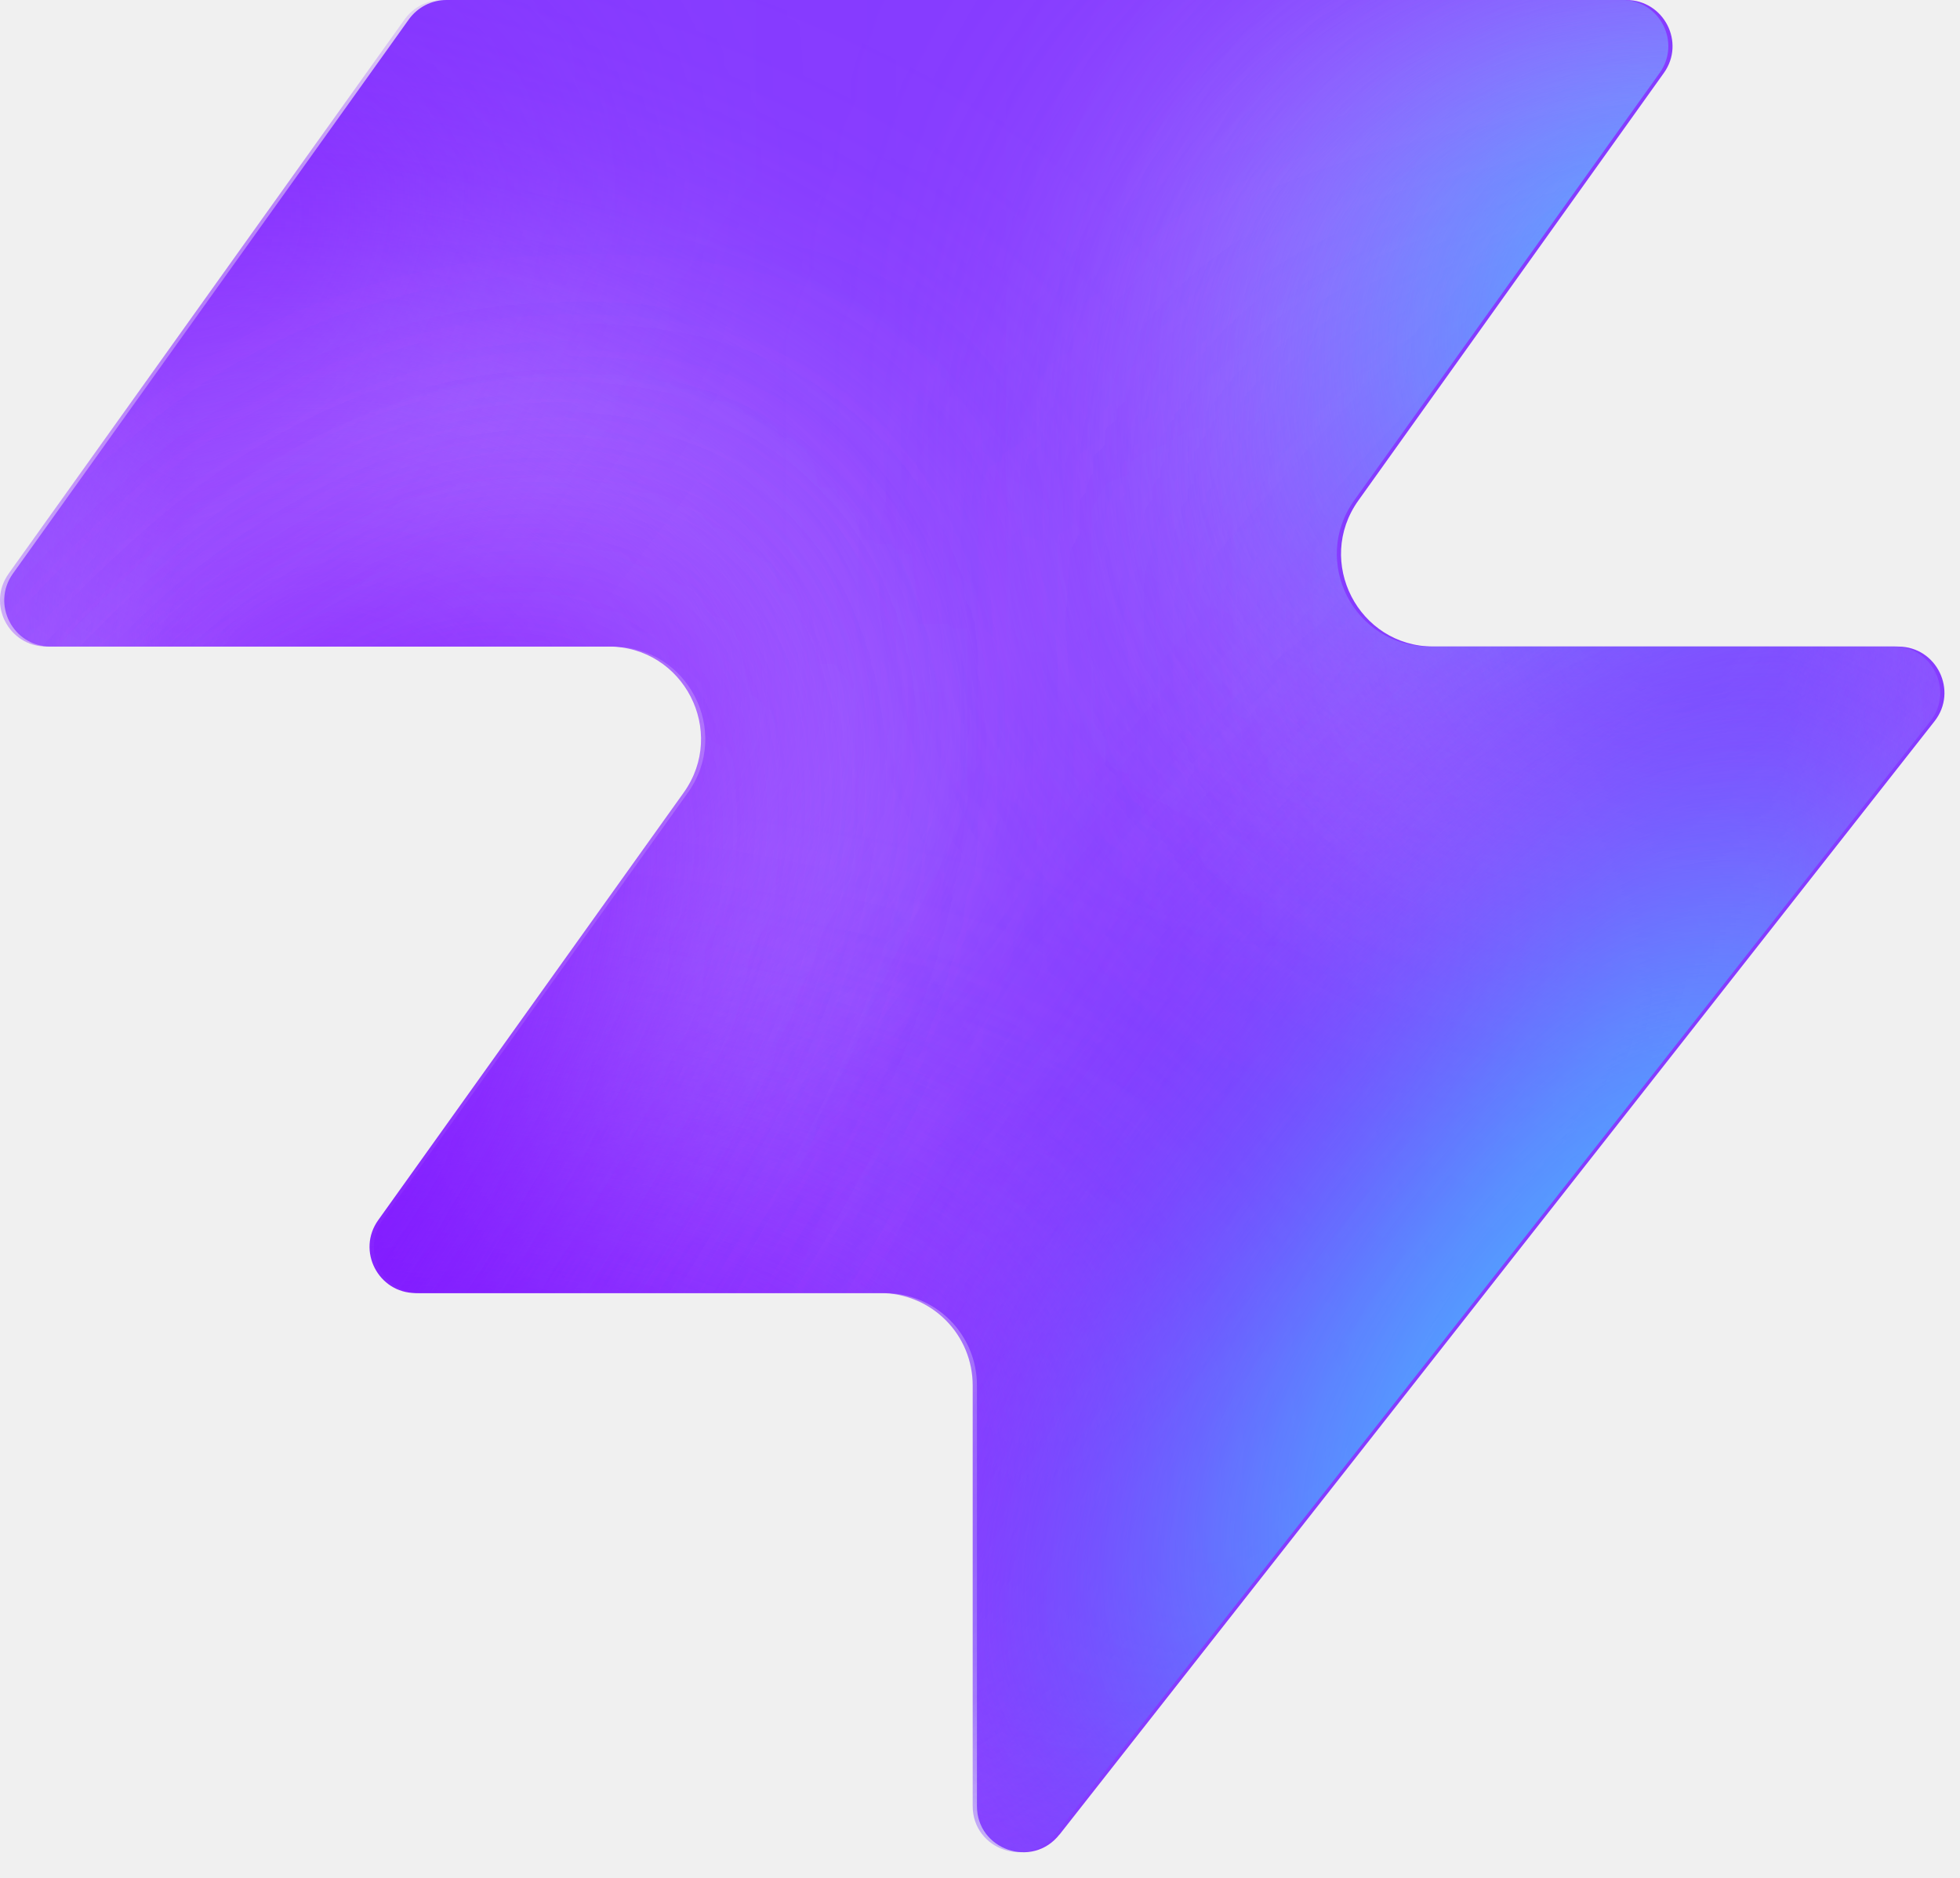
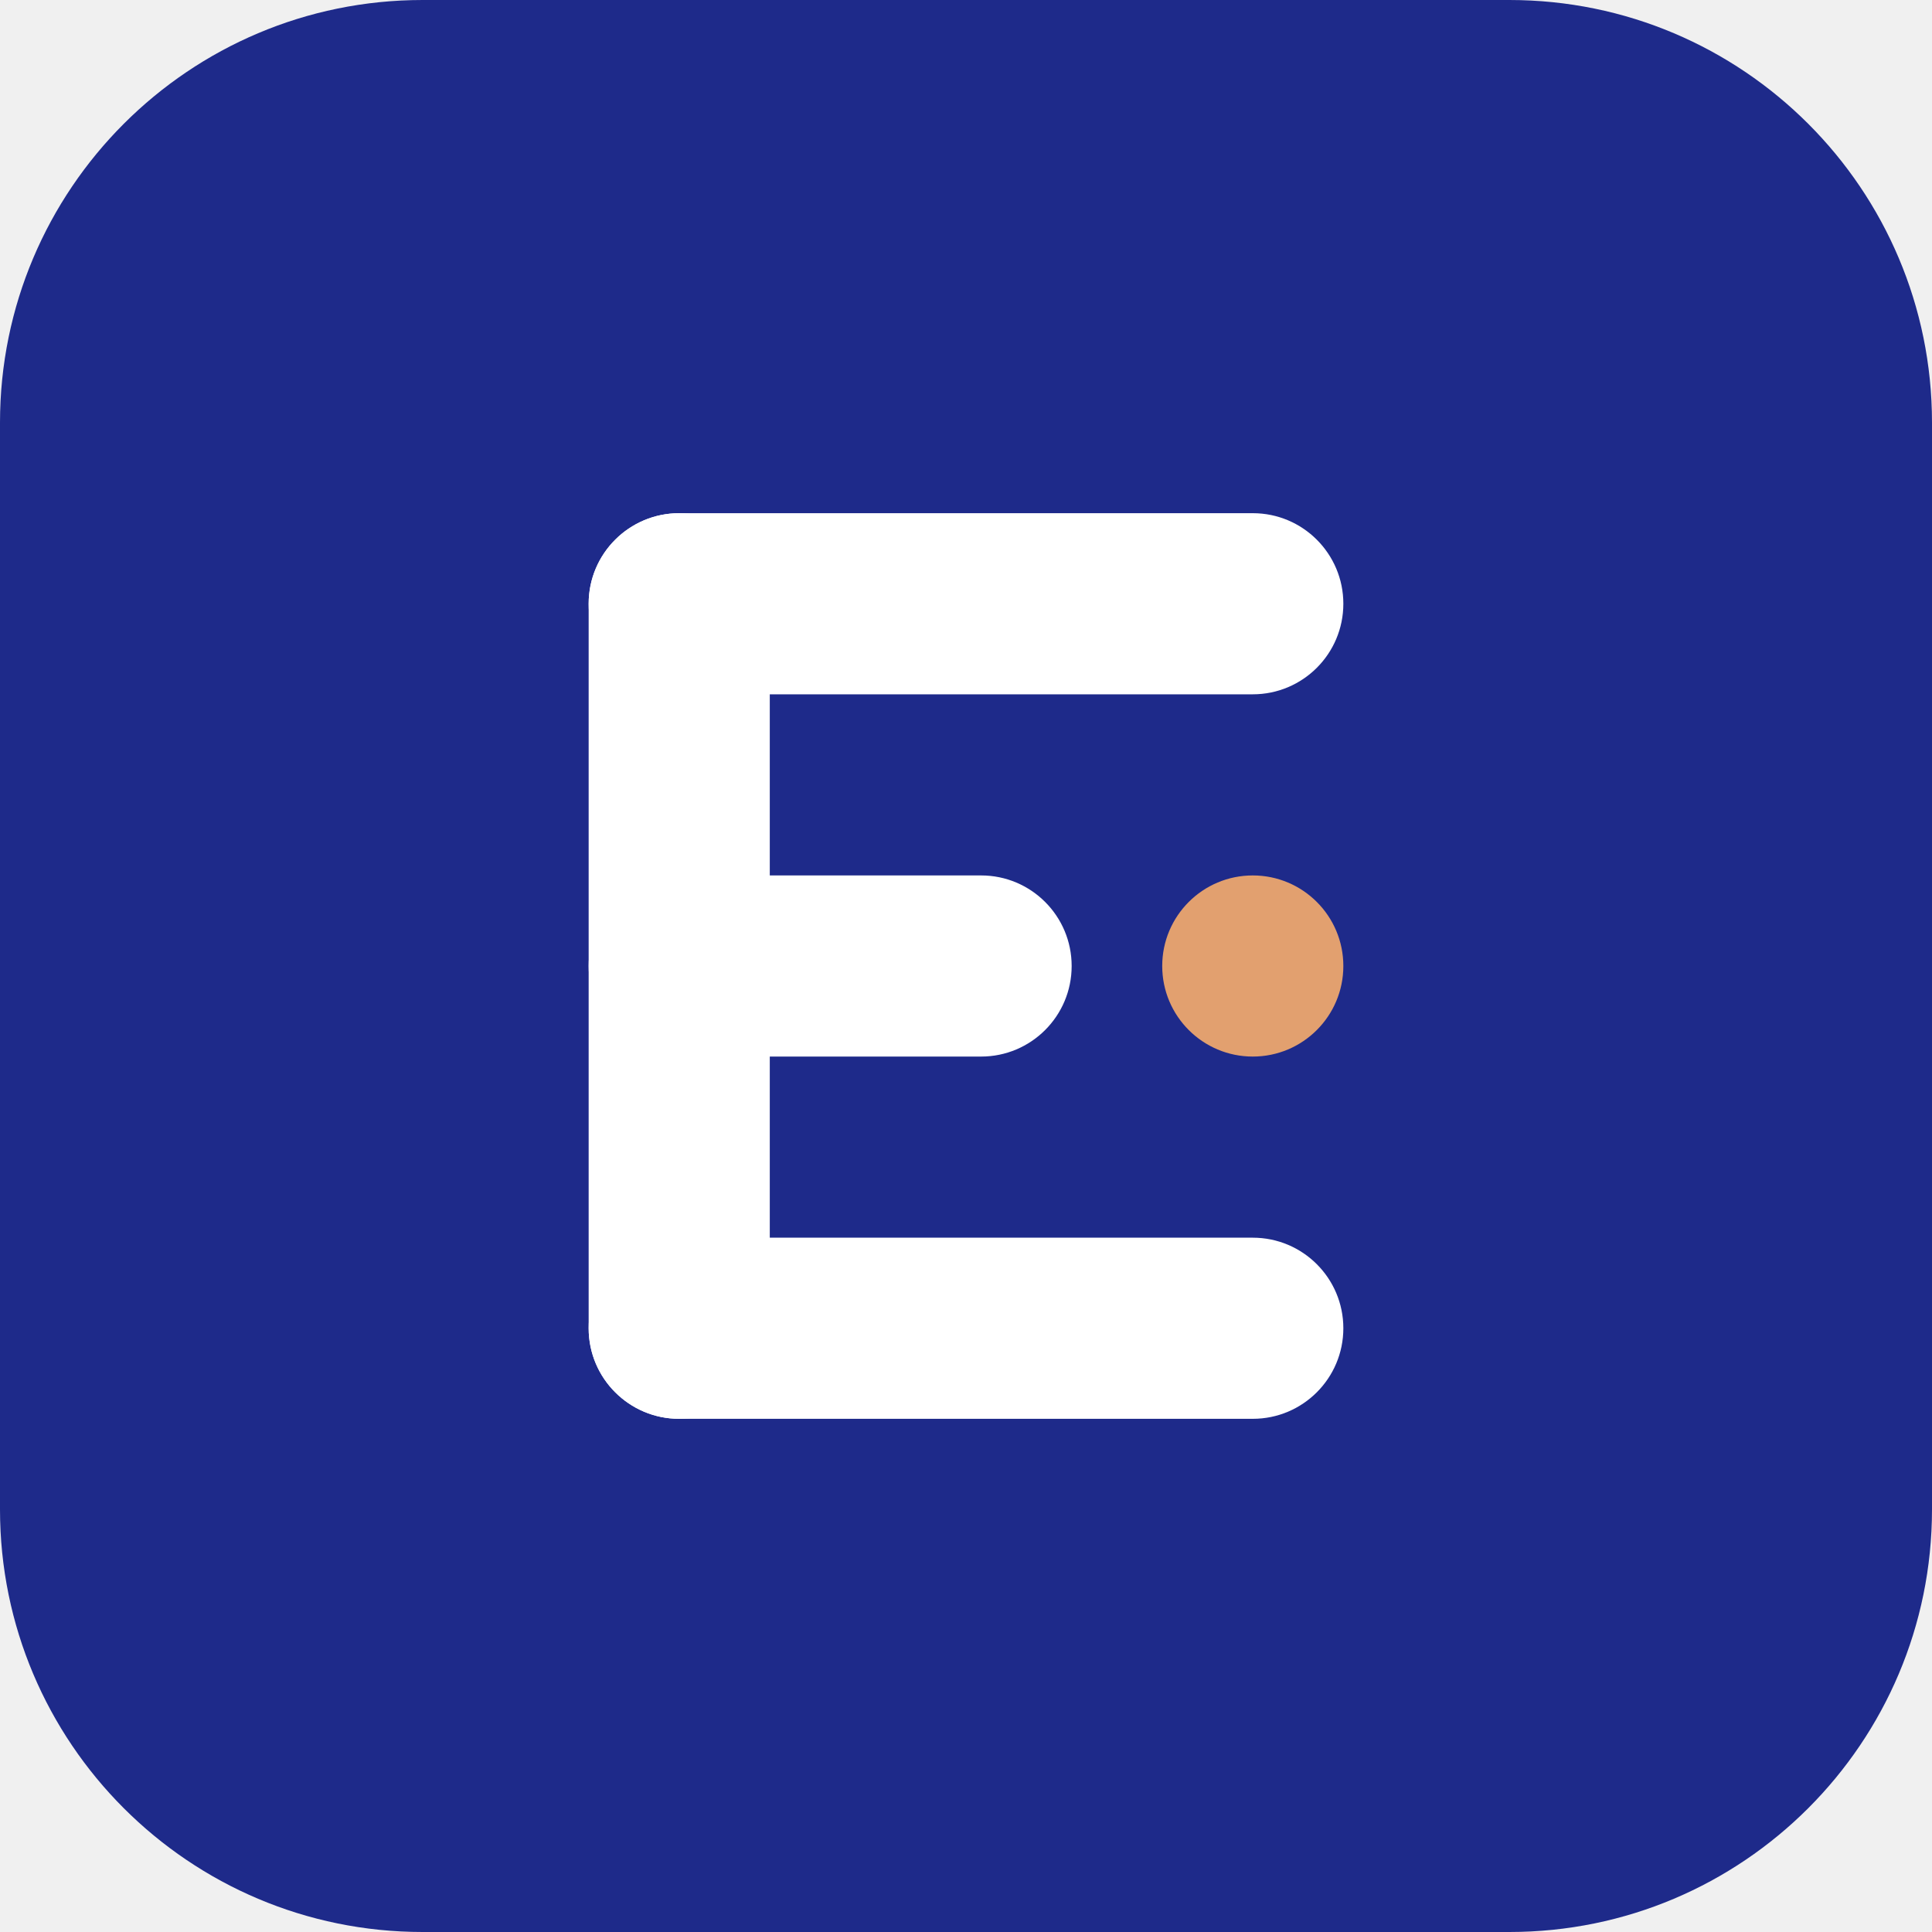
- <svg xmlns="http://www.w3.org/2000/svg" width="48" height="46" fill="none" viewBox="0 0 48 46">
-   <path fill="#863bff" d="M25.946 44.938c-.664.845-2.021.375-2.021-.698V33.937a2.26 2.26 0 0 0-2.262-2.262H10.287c-.92 0-1.456-1.04-.92-1.788l7.48-10.471c1.07-1.497 0-3.578-1.842-3.578H1.237c-.92 0-1.456-1.04-.92-1.788L10.013.474c.214-.297.556-.474.92-.474h28.894c.92 0 1.456 1.04.92 1.788l-7.48 10.471c-1.07 1.498 0 3.579 1.842 3.579h11.377c.943 0 1.473 1.088.89 1.83L25.947 44.94z" style="fill:#863bff;fill:color(display-p3 .525 .23 1);fill-opacity:1" />
-   <mask id="a" width="48" height="46" x="0" y="0" maskUnits="userSpaceOnUse" style="mask-type:alpha">
-     <path fill="#000" d="M25.842 44.938c-.664.844-2.021.375-2.021-.698V33.937a2.26 2.26 0 0 0-2.262-2.262H10.183c-.92 0-1.456-1.04-.92-1.788l7.48-10.471c1.07-1.498 0-3.579-1.842-3.579H1.133c-.92 0-1.456-1.04-.92-1.787L9.91.473c.214-.297.556-.474.92-.474h28.894c.92 0 1.456 1.04.92 1.788l-7.48 10.471c-1.07 1.498 0 3.578 1.842 3.578h11.377c.943 0 1.473 1.088.89 1.832L25.843 44.94z" style="fill:#000;fill-opacity:1" />
-   </mask>
-   <g mask="url(#a)">
-     <g filter="url(#b)">
-       <ellipse cx="5.508" cy="14.704" fill="#ede6ff" rx="5.508" ry="14.704" style="fill:#ede6ff;fill:color(display-p3 .927 .903 1);fill-opacity:1" transform="matrix(.00324 1 1 -.00324 -4.47 31.516)" />
-     </g>
-     <g filter="url(#c)">
-       <ellipse cx="10.399" cy="29.851" fill="#ede6ff" rx="10.399" ry="29.851" style="fill:#ede6ff;fill:color(display-p3 .927 .903 1);fill-opacity:1" transform="matrix(.00324 1 1 -.00324 -39.328 7.883)" />
-     </g>
-     <g filter="url(#d)">
-       <ellipse cx="5.508" cy="30.487" fill="#7e14ff" rx="5.508" ry="30.487" style="fill:#7e14ff;fill:color(display-p3 .492 .077 1);fill-opacity:1" transform="rotate(89.814 -25.913 -14.639)scale(1 -1)" />
-     </g>
-     <g filter="url(#e)">
-       <ellipse cx="5.508" cy="30.599" fill="#7e14ff" rx="5.508" ry="30.599" style="fill:#7e14ff;fill:color(display-p3 .492 .077 1);fill-opacity:1" transform="rotate(89.814 -32.644 -3.334)scale(1 -1)" />
-     </g>
-     <g filter="url(#f)">
-       <ellipse cx="5.508" cy="30.599" fill="#7e14ff" rx="5.508" ry="30.599" style="fill:#7e14ff;fill:color(display-p3 .492 .077 1);fill-opacity:1" transform="matrix(.00324 1 1 -.00324 -34.34 30.47)" />
-     </g>
-     <g filter="url(#g)">
-       <ellipse cx="14.072" cy="22.078" fill="#ede6ff" rx="14.072" ry="22.078" style="fill:#ede6ff;fill:color(display-p3 .927 .903 1);fill-opacity:1" transform="rotate(93.35 24.506 48.493)scale(-1 1)" />
-     </g>
-     <g filter="url(#h)">
-       <ellipse cx="3.47" cy="21.501" fill="#7e14ff" rx="3.47" ry="21.501" style="fill:#7e14ff;fill:color(display-p3 .492 .077 1);fill-opacity:1" transform="rotate(89.009 28.708 47.59)scale(-1 1)" />
-     </g>
-     <g filter="url(#i)">
-       <ellipse cx="3.47" cy="21.501" fill="#7e14ff" rx="3.47" ry="21.501" style="fill:#7e14ff;fill:color(display-p3 .492 .077 1);fill-opacity:1" transform="rotate(89.009 28.708 47.59)scale(-1 1)" />
-     </g>
-     <g filter="url(#j)">
-       <ellipse cx=".387" cy="8.972" fill="#7e14ff" rx="4.407" ry="29.108" style="fill:#7e14ff;fill:color(display-p3 .492 .077 1);fill-opacity:1" transform="rotate(39.51 .387 8.972)" />
-     </g>
-     <g filter="url(#k)">
-       <ellipse cx="47.523" cy="-6.092" fill="#7e14ff" rx="4.407" ry="29.108" style="fill:#7e14ff;fill:color(display-p3 .492 .077 1);fill-opacity:1" transform="rotate(37.892 47.523 -6.092)" />
-     </g>
-     <g filter="url(#l)">
-       <ellipse cx="41.412" cy="6.333" fill="#47bfff" rx="5.971" ry="9.665" style="fill:#47bfff;fill:color(display-p3 .28 .748 1);fill-opacity:1" transform="rotate(37.892 41.412 6.333)" />
-     </g>
-     <g filter="url(#m)">
-       <ellipse cx="-1.879" cy="38.332" fill="#7e14ff" rx="4.407" ry="29.108" style="fill:#7e14ff;fill:color(display-p3 .492 .077 1);fill-opacity:1" transform="rotate(37.892 -1.88 38.332)" />
-     </g>
-     <g filter="url(#n)">
-       <ellipse cx="-1.879" cy="38.332" fill="#7e14ff" rx="4.407" ry="29.108" style="fill:#7e14ff;fill:color(display-p3 .492 .077 1);fill-opacity:1" transform="rotate(37.892 -1.88 38.332)" />
-     </g>
-     <g filter="url(#o)">
-       <ellipse cx="35.651" cy="29.907" fill="#7e14ff" rx="4.407" ry="29.108" style="fill:#7e14ff;fill:color(display-p3 .492 .077 1);fill-opacity:1" transform="rotate(37.892 35.651 29.907)" />
-     </g>
-     <g filter="url(#p)">
-       <ellipse cx="38.418" cy="32.4" fill="#47bfff" rx="5.971" ry="15.297" style="fill:#47bfff;fill:color(display-p3 .28 .748 1);fill-opacity:1" transform="rotate(37.892 38.418 32.4)" />
-     </g>
+ <svg xmlns="http://www.w3.org/2000/svg" viewBox="0 0 512 512">
+   <rect width="512" height="512" rx="112" fill="#1e2a8a" />
+   <g fill="#ffffff">
+     <rect x="156" y="136" width="48" height="240" rx="24" />
+     <rect x="156" y="136" width="200" height="48" rx="24" />
+     <rect x="156" y="232" width="128" height="48" rx="24" />
+     <rect x="156" y="328" width="200" height="48" rx="24" />
  </g>
-   <defs>
-     <filter id="b" width="60.045" height="41.654" x="-19.77" y="16.149" color-interpolation-filters="sRGB" filterUnits="userSpaceOnUse">
-       <feFlood flood-opacity="0" result="BackgroundImageFix" />
-       <feBlend in="SourceGraphic" in2="BackgroundImageFix" result="shape" />
-       <feGaussianBlur result="effect1_foregroundBlur_2002_17158" stdDeviation="7.659" />
-     </filter>
-     <filter id="c" width="90.34" height="51.437" x="-54.613" y="-7.533" color-interpolation-filters="sRGB" filterUnits="userSpaceOnUse">
-       <feFlood flood-opacity="0" result="BackgroundImageFix" />
-       <feBlend in="SourceGraphic" in2="BackgroundImageFix" result="shape" />
-       <feGaussianBlur result="effect1_foregroundBlur_2002_17158" stdDeviation="7.659" />
-     </filter>
-     <filter id="d" width="79.355" height="29.4" x="-49.64" y="2.03" color-interpolation-filters="sRGB" filterUnits="userSpaceOnUse">
-       <feFlood flood-opacity="0" result="BackgroundImageFix" />
-       <feBlend in="SourceGraphic" in2="BackgroundImageFix" result="shape" />
-       <feGaussianBlur result="effect1_foregroundBlur_2002_17158" stdDeviation="4.596" />
-     </filter>
-     <filter id="e" width="79.579" height="29.4" x="-45.045" y="20.029" color-interpolation-filters="sRGB" filterUnits="userSpaceOnUse">
-       <feFlood flood-opacity="0" result="BackgroundImageFix" />
-       <feBlend in="SourceGraphic" in2="BackgroundImageFix" result="shape" />
-       <feGaussianBlur result="effect1_foregroundBlur_2002_17158" stdDeviation="4.596" />
-     </filter>
-     <filter id="f" width="79.579" height="29.4" x="-43.513" y="21.178" color-interpolation-filters="sRGB" filterUnits="userSpaceOnUse">
-       <feFlood flood-opacity="0" result="BackgroundImageFix" />
-       <feBlend in="SourceGraphic" in2="BackgroundImageFix" result="shape" />
-       <feGaussianBlur result="effect1_foregroundBlur_2002_17158" stdDeviation="4.596" />
-     </filter>
-     <filter id="g" width="74.749" height="58.852" x="15.756" y="-17.901" color-interpolation-filters="sRGB" filterUnits="userSpaceOnUse">
-       <feFlood flood-opacity="0" result="BackgroundImageFix" />
-       <feBlend in="SourceGraphic" in2="BackgroundImageFix" result="shape" />
-       <feGaussianBlur result="effect1_foregroundBlur_2002_17158" stdDeviation="7.659" />
-     </filter>
-     <filter id="h" width="61.377" height="25.362" x="23.548" y="2.284" color-interpolation-filters="sRGB" filterUnits="userSpaceOnUse">
-       <feFlood flood-opacity="0" result="BackgroundImageFix" />
-       <feBlend in="SourceGraphic" in2="BackgroundImageFix" result="shape" />
-       <feGaussianBlur result="effect1_foregroundBlur_2002_17158" stdDeviation="4.596" />
-     </filter>
-     <filter id="i" width="61.377" height="25.362" x="23.548" y="2.284" color-interpolation-filters="sRGB" filterUnits="userSpaceOnUse">
-       <feFlood flood-opacity="0" result="BackgroundImageFix" />
-       <feBlend in="SourceGraphic" in2="BackgroundImageFix" result="shape" />
-       <feGaussianBlur result="effect1_foregroundBlur_2002_17158" stdDeviation="4.596" />
-     </filter>
-     <filter id="j" width="56.045" height="63.649" x="-27.636" y="-22.853" color-interpolation-filters="sRGB" filterUnits="userSpaceOnUse">
-       <feFlood flood-opacity="0" result="BackgroundImageFix" />
-       <feBlend in="SourceGraphic" in2="BackgroundImageFix" result="shape" />
-       <feGaussianBlur result="effect1_foregroundBlur_2002_17158" stdDeviation="4.596" />
-     </filter>
-     <filter id="k" width="54.814" height="64.646" x="20.116" y="-38.415" color-interpolation-filters="sRGB" filterUnits="userSpaceOnUse">
-       <feFlood flood-opacity="0" result="BackgroundImageFix" />
-       <feBlend in="SourceGraphic" in2="BackgroundImageFix" result="shape" />
-       <feGaussianBlur result="effect1_foregroundBlur_2002_17158" stdDeviation="4.596" />
-     </filter>
-     <filter id="l" width="33.541" height="35.313" x="24.641" y="-11.323" color-interpolation-filters="sRGB" filterUnits="userSpaceOnUse">
-       <feFlood flood-opacity="0" result="BackgroundImageFix" />
-       <feBlend in="SourceGraphic" in2="BackgroundImageFix" result="shape" />
-       <feGaussianBlur result="effect1_foregroundBlur_2002_17158" stdDeviation="4.596" />
-     </filter>
-     <filter id="m" width="54.814" height="64.646" x="-29.286" y="6.009" color-interpolation-filters="sRGB" filterUnits="userSpaceOnUse">
-       <feFlood flood-opacity="0" result="BackgroundImageFix" />
-       <feBlend in="SourceGraphic" in2="BackgroundImageFix" result="shape" />
-       <feGaussianBlur result="effect1_foregroundBlur_2002_17158" stdDeviation="4.596" />
-     </filter>
-     <filter id="n" width="54.814" height="64.646" x="-29.286" y="6.009" color-interpolation-filters="sRGB" filterUnits="userSpaceOnUse">
-       <feFlood flood-opacity="0" result="BackgroundImageFix" />
-       <feBlend in="SourceGraphic" in2="BackgroundImageFix" result="shape" />
-       <feGaussianBlur result="effect1_foregroundBlur_2002_17158" stdDeviation="4.596" />
-     </filter>
-     <filter id="o" width="54.814" height="64.646" x="8.244" y="-2.416" color-interpolation-filters="sRGB" filterUnits="userSpaceOnUse">
-       <feFlood flood-opacity="0" result="BackgroundImageFix" />
-       <feBlend in="SourceGraphic" in2="BackgroundImageFix" result="shape" />
-       <feGaussianBlur result="effect1_foregroundBlur_2002_17158" stdDeviation="4.596" />
-     </filter>
-     <filter id="p" width="39.409" height="43.623" x="18.713" y="10.588" color-interpolation-filters="sRGB" filterUnits="userSpaceOnUse">
-       <feFlood flood-opacity="0" result="BackgroundImageFix" />
-       <feBlend in="SourceGraphic" in2="BackgroundImageFix" result="shape" />
-       <feGaussianBlur result="effect1_foregroundBlur_2002_17158" stdDeviation="4.596" />
-     </filter>
-   </defs>
+   <circle cx="332" cy="256" r="24" fill="#e2a06f" />
</svg>
